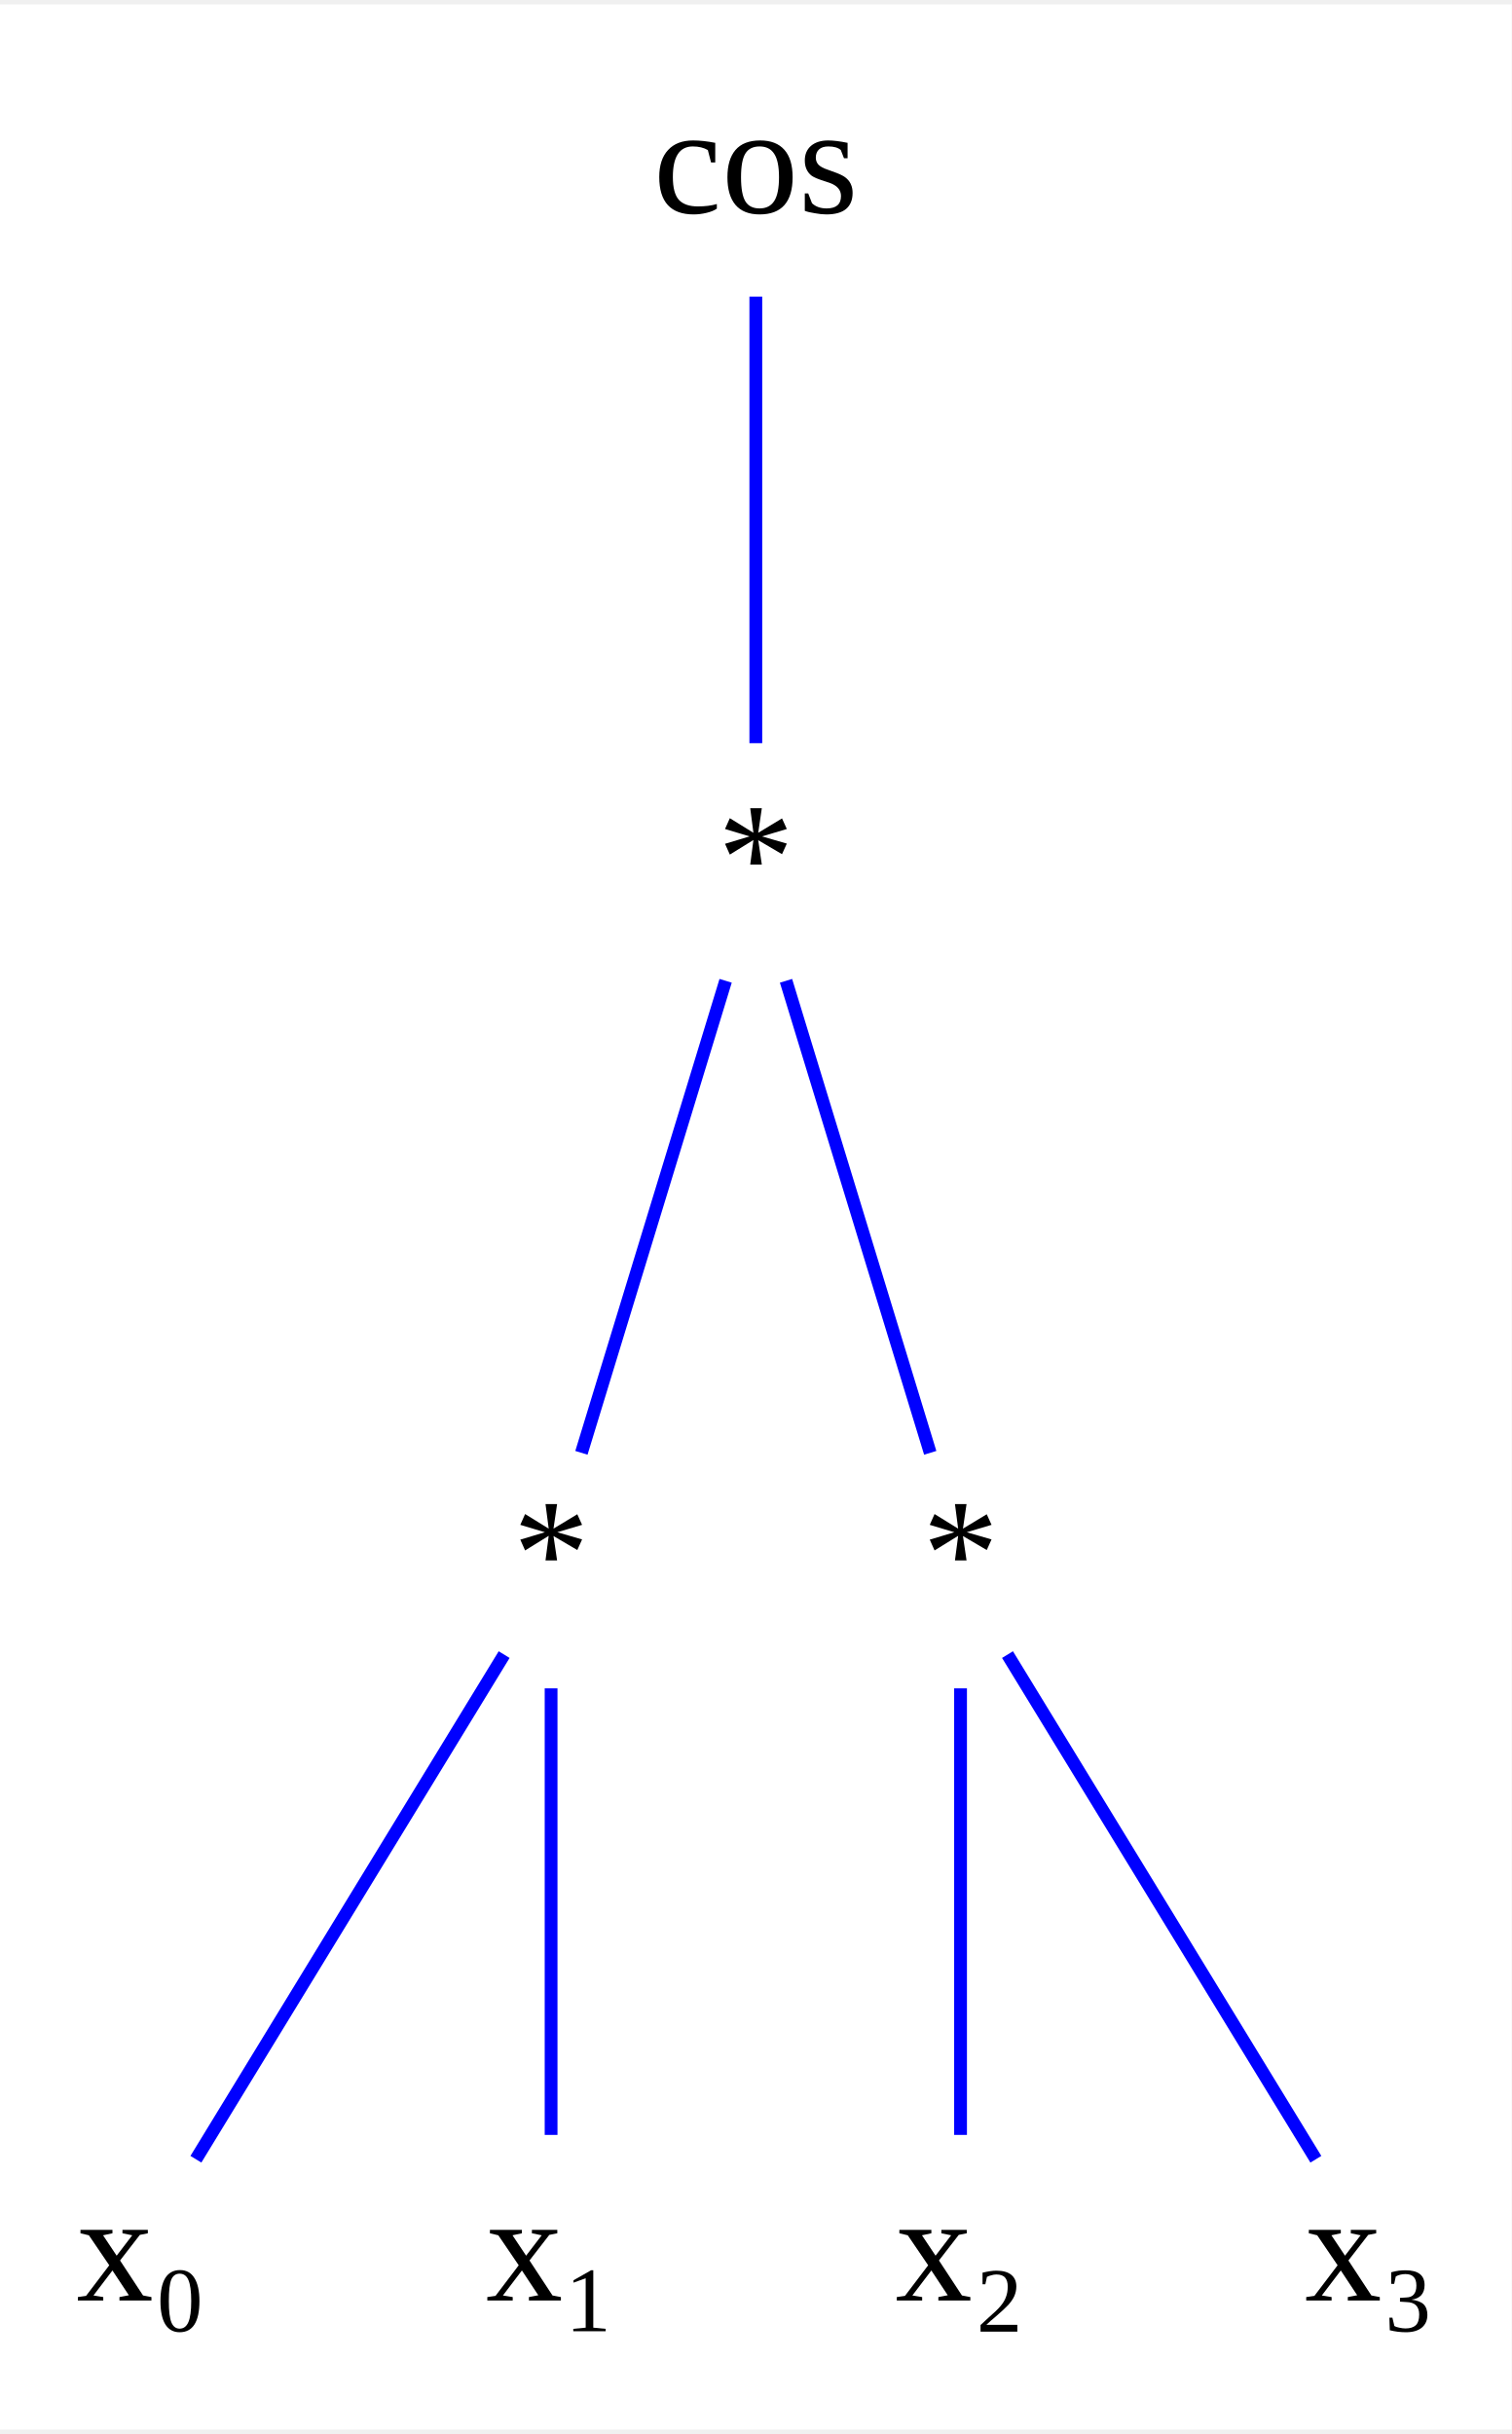
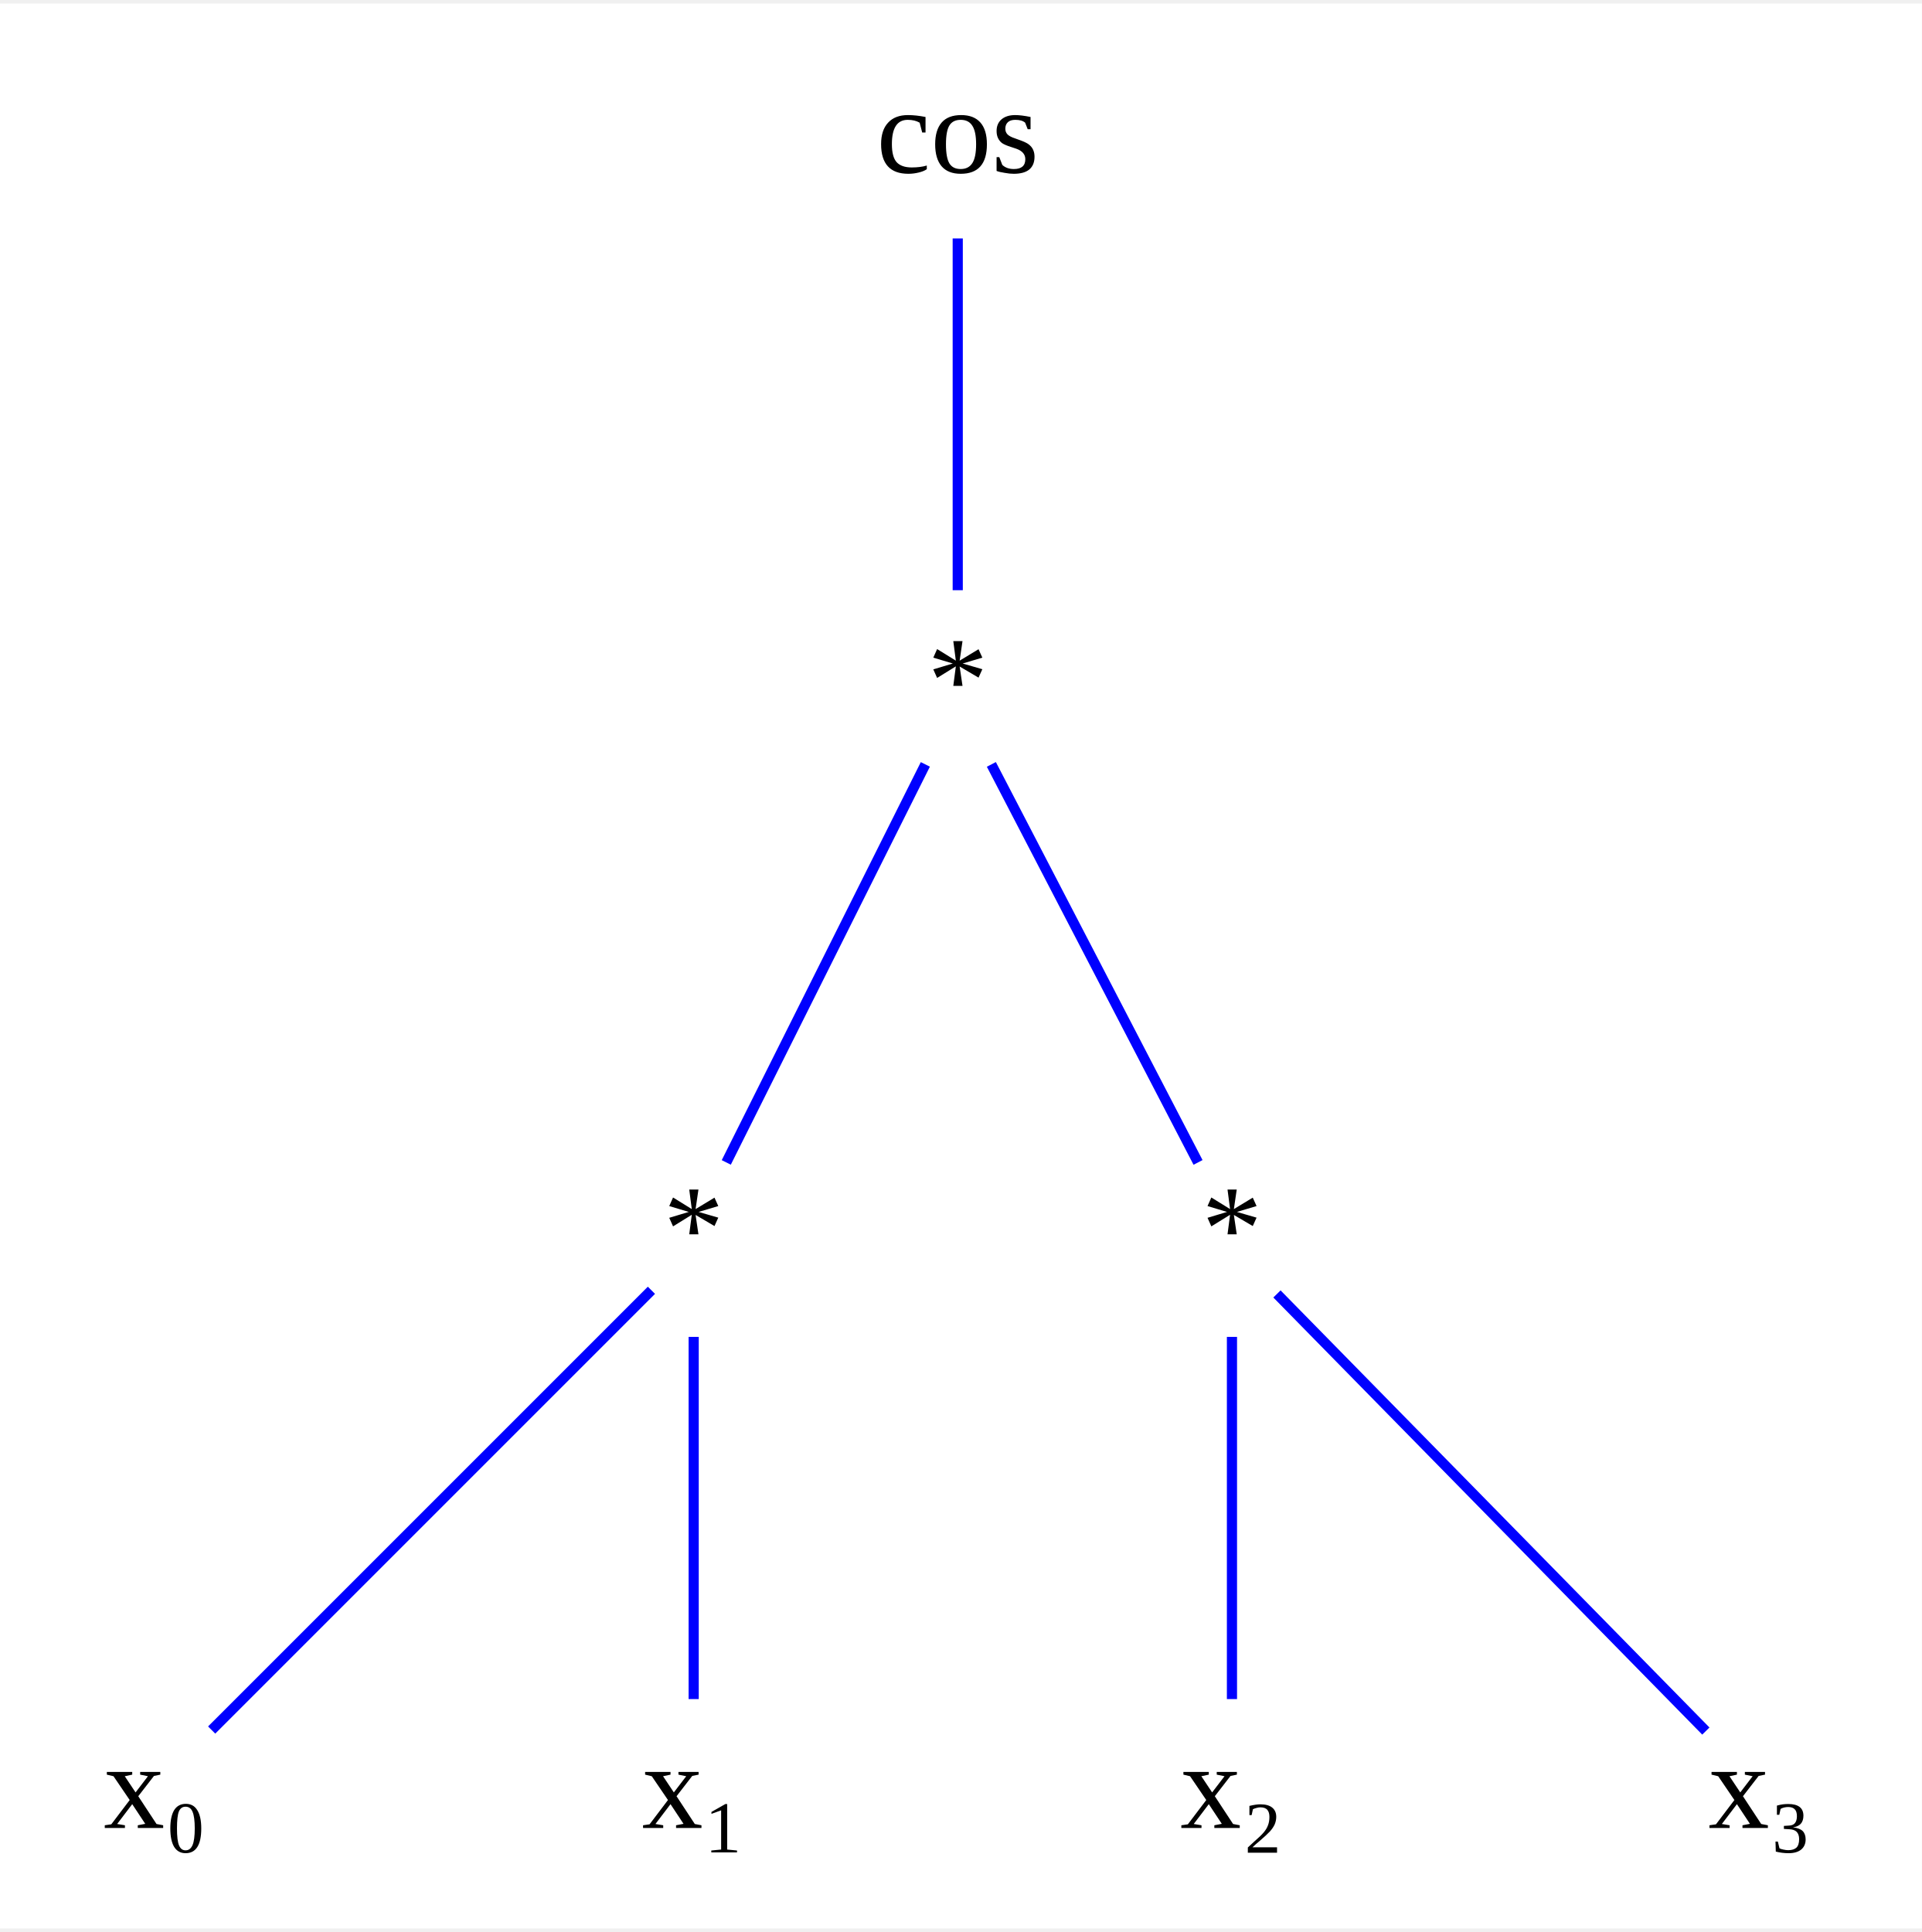
- <svg xmlns="http://www.w3.org/2000/svg" width="118pt" height="190pt" viewBox="0.00 0.00 118.14 189.54">
+ <svg xmlns="http://www.w3.org/2000/svg" width="189pt" height="190pt" viewBox="0.00 0.00 189.23 189.54">
  <g id="graph0" class="graph" transform="scale(1 1) rotate(0) translate(4 185.54)">
-     <polygon fill="white" stroke="none" points="-4,4 -4,-185.54 114.14,-185.54 114.14,4 -4,4" />
+     <polygon fill="white" stroke="none" points="-4,4 -4,-185.54 185.23,-185.54 185.23,4 -4,4" />
    <g id="node1" class="node">
-       <ellipse fill="#ffffff" stroke="#ffffff" cx="55.07" cy="-172.35" rx="11.13" ry="9.39" />
-       <text text-anchor="middle" x="55.07" y="-169.25" font-family="Times New Roman,serif" font-size="12.00" fill="#000000">cos</text>
+       <ellipse fill="#ffffff" stroke="#ffffff" cx="90.3" cy="-172" rx="11.13" ry="9.39" />
+       <text text-anchor="middle" x="90.3" y="-168.9" font-family="Times New Roman,serif" font-size="12.00" fill="#000000">cos</text>
    </g>
    <g id="node2" class="node">
-       <ellipse fill="#ffffff" stroke="#ffffff" cx="55.07" cy="-117.96" rx="4.9" ry="9.39" />
-       <text text-anchor="middle" x="55.07" y="-114.86" font-family="Times New Roman,serif" font-size="12.00" fill="#000000">*</text>
+       <ellipse fill="#ffffff" stroke="#ffffff" cx="90.3" cy="-118" rx="4.9" ry="9.39" />
+       <text text-anchor="middle" x="90.3" y="-114.9" font-family="Times New Roman,serif" font-size="12.00" fill="#000000">*</text>
    </g>
    <g id="edge1" class="edge">
-       <path fill="none" stroke="#0000ff" d="M55.07,-162.7C55.07,-153.05 55.07,-137.52 55.07,-127.8" />
-       <polygon fill="#0000ff" stroke="#0000ff" points="55.07,-127.8 55.07,-127.8 55.07,-127.8 55.07,-127.8" />
+       <path fill="none" stroke="#0000ff" d="M90.3,-162.41C90.3,-152.84 90.3,-137.43 90.3,-127.77" />
+       <polygon fill="#0000ff" stroke="#0000ff" points="90.3,-127.77 90.3,-127.77 90.3,-127.77 90.3,-127.77" />
    </g>
    <g id="node3" class="node">
-       <ellipse fill="#ffffff" stroke="#ffffff" cx="39.07" cy="-63.58" rx="4.9" ry="9.39" />
-       <text text-anchor="middle" x="39.07" y="-60.48" font-family="Times New Roman,serif" font-size="12.00" fill="#000000">*</text>
+       <ellipse fill="#ffffff" stroke="#ffffff" cx="64.3" cy="-64" rx="4.9" ry="9.39" />
+       <text text-anchor="middle" x="64.3" y="-60.9" font-family="Times New Roman,serif" font-size="12.00" fill="#000000">*</text>
    </g>
    <g id="edge2" class="edge">
-       <path fill="none" stroke="#0000ff" d="M52.71,-109.23C49.69,-99.33 44.47,-82.26 41.44,-72.34" />
-       <polygon fill="#0000ff" stroke="#0000ff" points="41.44,-72.34 41.44,-72.34 41.44,-72.34 41.44,-72.34" />
+       <path fill="none" stroke="#0000ff" d="M87.11,-110.62C82.12,-100.64 72.52,-81.44 67.51,-71.43" />
+       <polygon fill="#0000ff" stroke="#0000ff" points="67.51,-71.43 67.51,-71.43 67.51,-71.43 67.51,-71.43" />
    </g>
    <g id="node4" class="node">
-       <ellipse fill="#ffffff" stroke="#ffffff" cx="71.07" cy="-63.58" rx="4.9" ry="9.39" />
-       <text text-anchor="middle" x="71.07" y="-60.48" font-family="Times New Roman,serif" font-size="12.00" fill="#000000">*</text>
+       <ellipse fill="#ffffff" stroke="#ffffff" cx="117.3" cy="-64" rx="4.9" ry="9.39" />
+       <text text-anchor="middle" x="117.3" y="-60.9" font-family="Times New Roman,serif" font-size="12.00" fill="#000000">*</text>
    </g>
    <g id="edge3" class="edge">
-       <path fill="none" stroke="#0000ff" d="M57.43,-109.23C60.46,-99.33 65.67,-82.26 68.7,-72.34" />
-       <polygon fill="#0000ff" stroke="#0000ff" points="68.7,-72.34 68.7,-72.34 68.7,-72.34 68.7,-72.34" />
+       <path fill="none" stroke="#0000ff" d="M93.61,-110.62C98.79,-100.64 108.76,-81.44 113.96,-71.43" />
+       <polygon fill="#0000ff" stroke="#0000ff" points="113.96,-71.43 113.96,-71.43 113.96,-71.43 113.96,-71.43" />
    </g>
    <g id="node5" class="node">
-       <ellipse fill="#ffffff" stroke="#ffffff" cx="7.07" cy="-9.19" rx="7.14" ry="9.39" />
-       <text text-anchor="middle" x="7.07" y="-6.09" font-family="Times New Roman,serif" font-size="12.00" fill="#000000">x₀</text>
+       <ellipse fill="#ffffff" stroke="#ffffff" cx="11.3" cy="-9" rx="7.14" ry="9.39" />
+       <text text-anchor="middle" x="11.3" y="-5.9" font-family="Times New Roman,serif" font-size="12.00" fill="#000000">x₀</text>
    </g>
    <g id="edge4" class="edge">
-       <path fill="none" stroke="#0000ff" d="M35.4,-56.57C29.42,-46.79 17.63,-27.47 11.31,-17.13" />
-       <polygon fill="#0000ff" stroke="#0000ff" points="11.31,-17.13 11.31,-17.13 11.31,-17.13 11.31,-17.13" />
+       <path fill="none" stroke="#0000ff" d="M60.14,-58.84C50.67,-49.37 27.51,-26.21 16.84,-15.54" />
+       <polygon fill="#0000ff" stroke="#0000ff" points="16.84,-15.54 16.84,-15.54 16.84,-15.54 16.84,-15.54" />
    </g>
    <g id="node6" class="node">
-       <ellipse fill="#ffffff" stroke="#ffffff" cx="39.07" cy="-9.19" rx="7.14" ry="9.39" />
-       <text text-anchor="middle" x="39.07" y="-6.09" font-family="Times New Roman,serif" font-size="12.00" fill="#000000">x₁</text>
+       <ellipse fill="#ffffff" stroke="#ffffff" cx="64.3" cy="-9" rx="7.14" ry="9.39" />
+       <text text-anchor="middle" x="64.3" y="-5.9" font-family="Times New Roman,serif" font-size="12.00" fill="#000000">x₁</text>
    </g>
    <g id="edge5" class="edge">
-       <path fill="none" stroke="#0000ff" d="M39.07,-53.93C39.07,-44.28 39.07,-28.75 39.07,-19.03" />
-       <polygon fill="#0000ff" stroke="#0000ff" points="39.07,-19.03 39.07,-19.03 39.07,-19.03 39.07,-19.03" />
+       <path fill="none" stroke="#0000ff" d="M64.3,-54.25C64.3,-44.37 64.3,-28.4 64.3,-18.59" />
+       <polygon fill="#0000ff" stroke="#0000ff" points="64.3,-18.59 64.3,-18.59 64.3,-18.59 64.3,-18.59" />
    </g>
    <g id="node7" class="node">
-       <ellipse fill="#ffffff" stroke="#ffffff" cx="71.07" cy="-9.19" rx="7.14" ry="9.39" />
-       <text text-anchor="middle" x="71.07" y="-6.09" font-family="Times New Roman,serif" font-size="12.00" fill="#000000">x₂</text>
+       <ellipse fill="#ffffff" stroke="#ffffff" cx="117.3" cy="-9" rx="7.14" ry="9.39" />
+       <text text-anchor="middle" x="117.3" y="-5.9" font-family="Times New Roman,serif" font-size="12.00" fill="#000000">x₂</text>
    </g>
    <g id="edge6" class="edge">
-       <path fill="none" stroke="#0000ff" d="M71.07,-53.93C71.07,-44.28 71.07,-28.75 71.07,-19.03" />
-       <polygon fill="#0000ff" stroke="#0000ff" points="71.07,-19.03 71.07,-19.03 71.07,-19.03 71.07,-19.03" />
+       <path fill="none" stroke="#0000ff" d="M117.3,-54.25C117.3,-44.37 117.3,-28.4 117.3,-18.59" />
+       <polygon fill="#0000ff" stroke="#0000ff" points="117.3,-18.59 117.3,-18.59 117.3,-18.59 117.3,-18.59" />
    </g>
    <g id="node8" class="node">
-       <ellipse fill="#ffffff" stroke="#ffffff" cx="103.07" cy="-9.19" rx="7.14" ry="9.39" />
-       <text text-anchor="middle" x="103.07" y="-6.09" font-family="Times New Roman,serif" font-size="12.00" fill="#000000">x₃</text>
+       <ellipse fill="#ffffff" stroke="#ffffff" cx="169.3" cy="-9" rx="7.14" ry="9.39" />
+       <text text-anchor="middle" x="169.3" y="-5.9" font-family="Times New Roman,serif" font-size="12.00" fill="#000000">x₃</text>
    </g>
    <g id="edge7" class="edge">
-       <path fill="none" stroke="#0000ff" d="M74.74,-56.57C80.72,-46.79 92.52,-27.47 98.84,-17.13" />
-       <polygon fill="#0000ff" stroke="#0000ff" points="98.84,-17.13 98.84,-17.13 98.84,-17.13 98.84,-17.13" />
+       <path fill="none" stroke="#0000ff" d="M121.73,-58.48C131.26,-48.77 153.66,-25.93 163.96,-15.44" />
+       <polygon fill="#0000ff" stroke="#0000ff" points="163.96,-15.44 163.96,-15.44 163.96,-15.44 163.96,-15.44" />
    </g>
  </g>
</svg>
